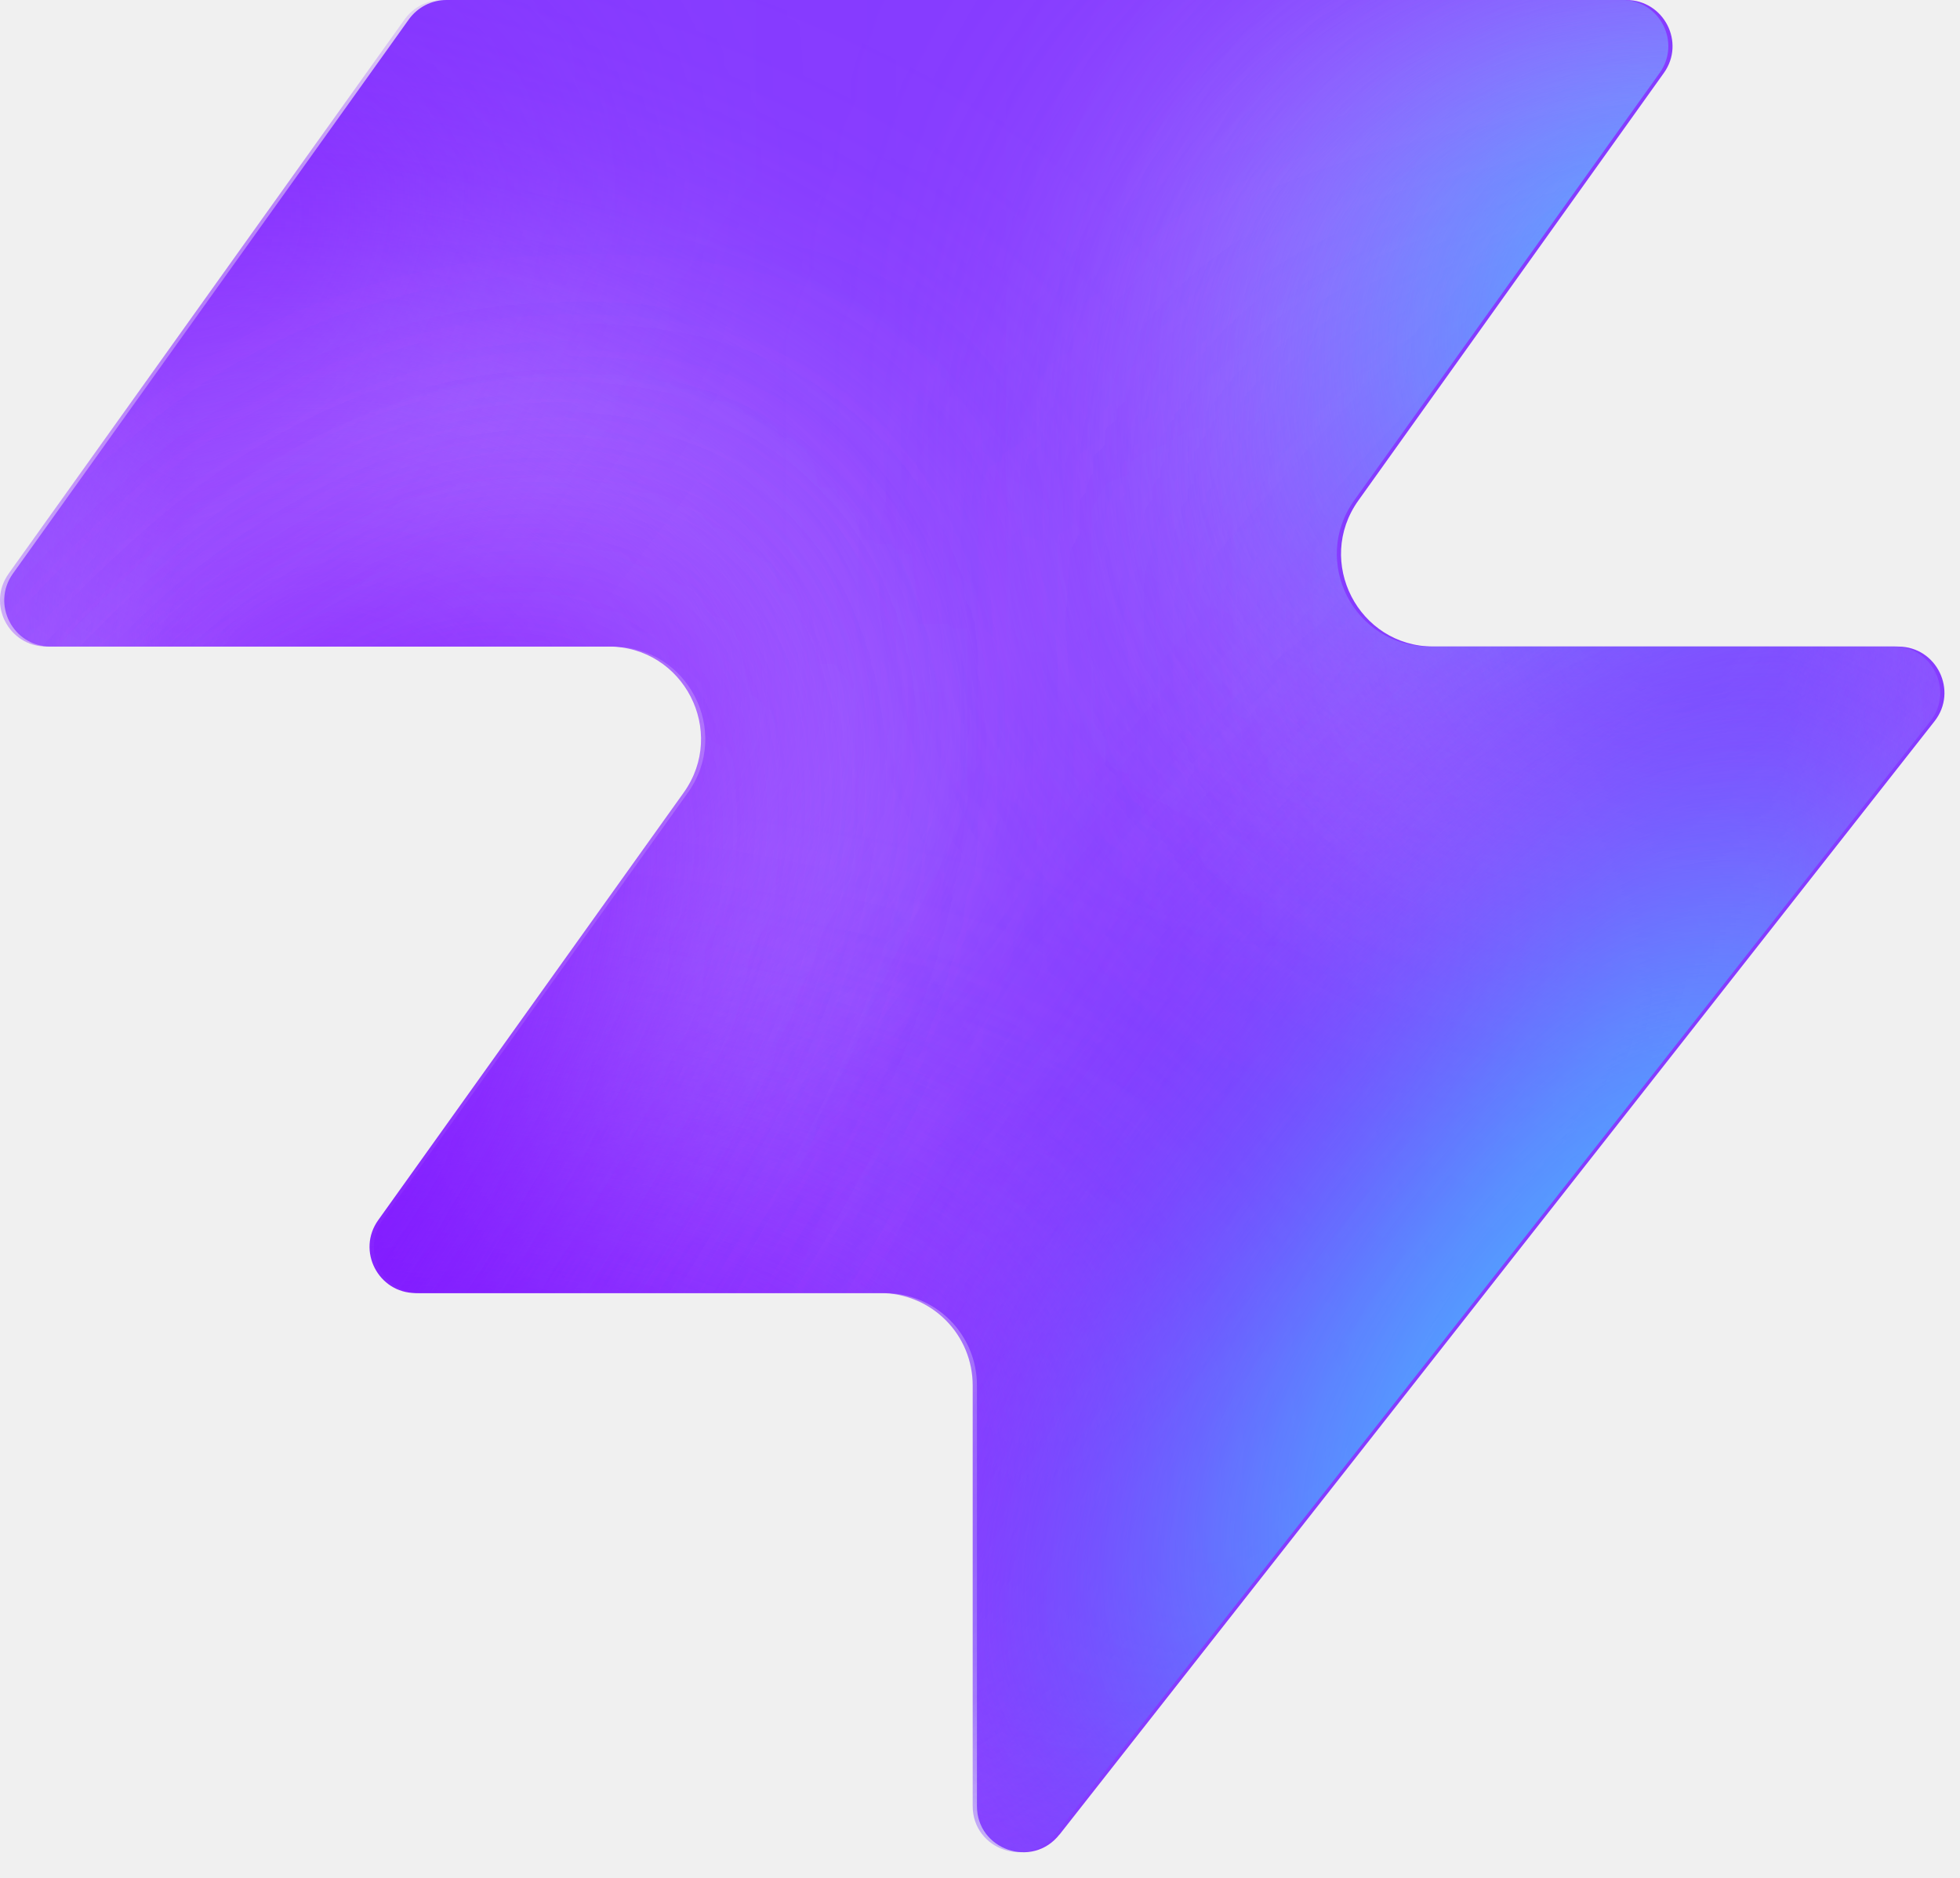
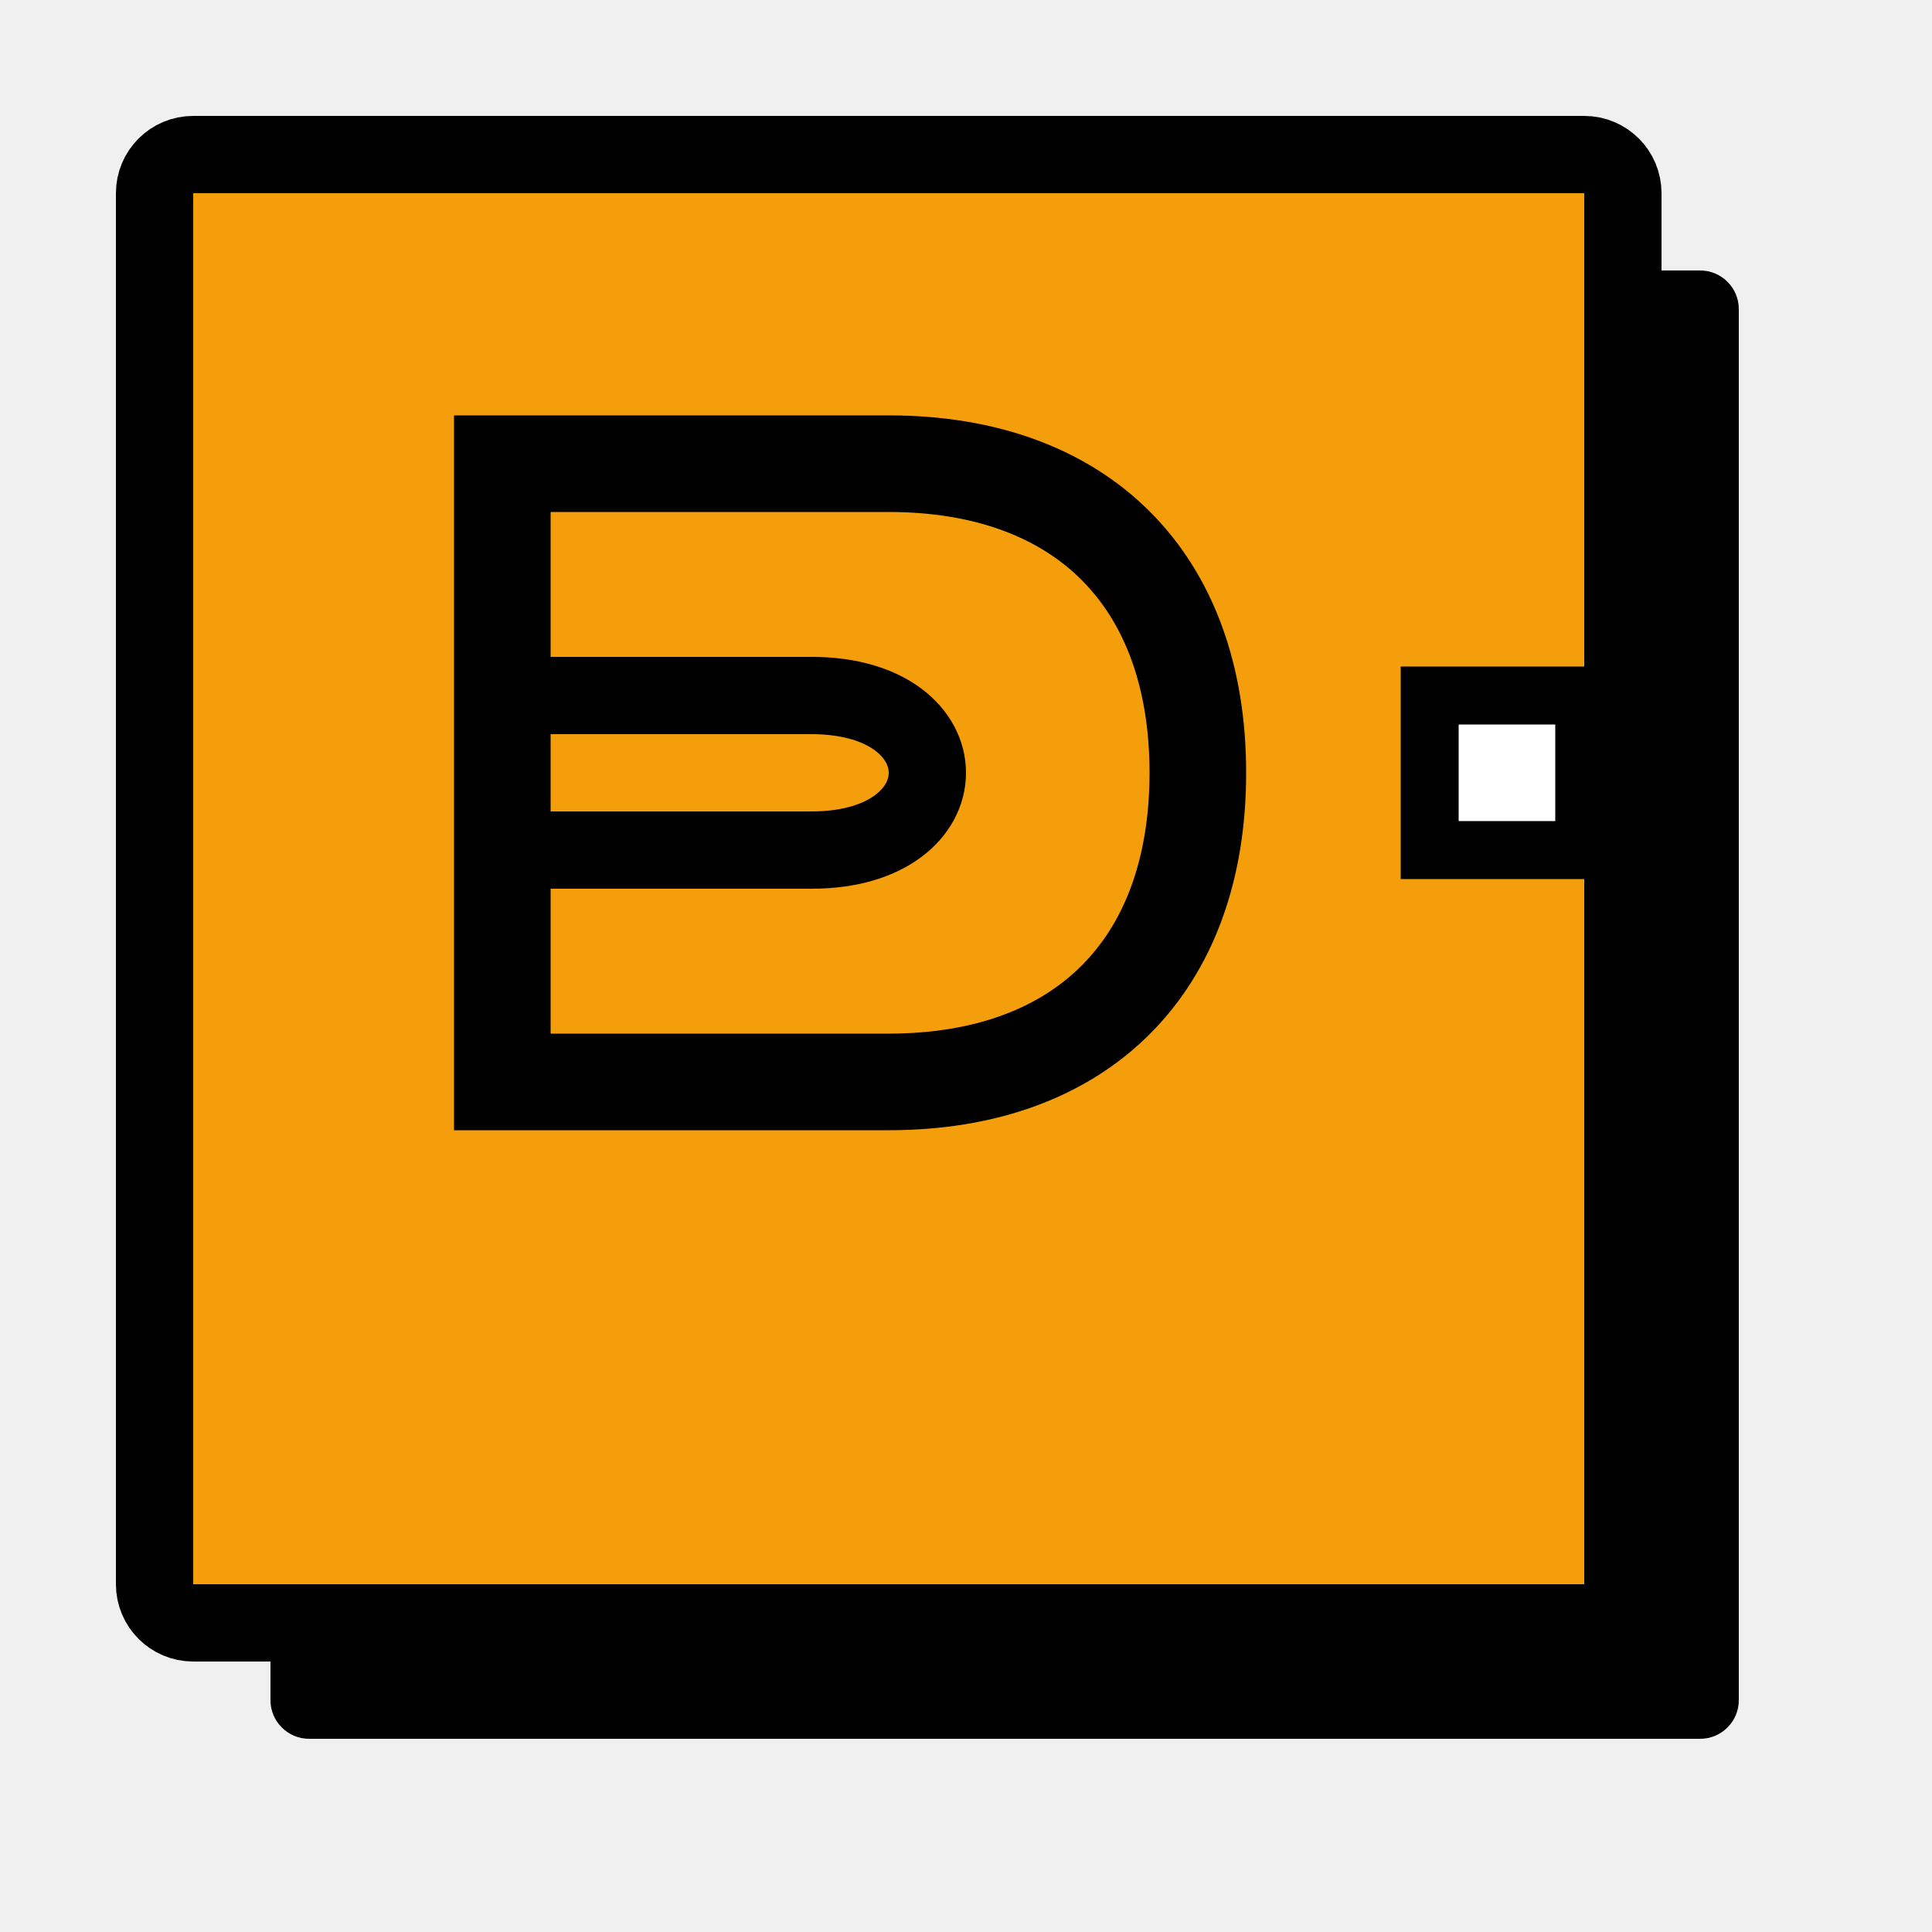
- <svg xmlns="http://www.w3.org/2000/svg" width="48" height="46" fill="none" viewBox="0 0 48 46">
-   <path fill="#863bff" d="M25.946 44.938c-.664.845-2.021.375-2.021-.698V33.937a2.26 2.26 0 0 0-2.262-2.262H10.287c-.92 0-1.456-1.04-.92-1.788l7.48-10.471c1.07-1.497 0-3.578-1.842-3.578H1.237c-.92 0-1.456-1.04-.92-1.788L10.013.474c.214-.297.556-.474.92-.474h28.894c.92 0 1.456 1.04.92 1.788l-7.48 10.471c-1.07 1.498 0 3.579 1.842 3.579h11.377c.943 0 1.473 1.088.89 1.83L25.947 44.94z" style="fill:#863bff;fill:color(display-p3 .525 .23 1);fill-opacity:1" />
-   <mask id="a" width="48" height="46" x="0" y="0" maskUnits="userSpaceOnUse" style="mask-type:alpha">
-     <path fill="#000" d="M25.842 44.938c-.664.844-2.021.375-2.021-.698V33.937a2.26 2.26 0 0 0-2.262-2.262H10.183c-.92 0-1.456-1.04-.92-1.788l7.48-10.471c1.07-1.498 0-3.579-1.842-3.579H1.133c-.92 0-1.456-1.04-.92-1.787L9.91.473c.214-.297.556-.474.92-.474h28.894c.92 0 1.456 1.04.92 1.788l-7.48 10.471c-1.07 1.498 0 3.578 1.842 3.578h11.377c.943 0 1.473 1.088.89 1.832L25.843 44.94z" style="fill:#000;fill-opacity:1" />
-   </mask>
-   <g mask="url(#a)">
-     <g filter="url(#b)">
-       <ellipse cx="5.508" cy="14.704" fill="#ede6ff" rx="5.508" ry="14.704" style="fill:#ede6ff;fill:color(display-p3 .927 .903 1);fill-opacity:1" transform="matrix(.00324 1 1 -.00324 -4.47 31.516)" />
-     </g>
-     <g filter="url(#c)">
-       <ellipse cx="10.399" cy="29.851" fill="#ede6ff" rx="10.399" ry="29.851" style="fill:#ede6ff;fill:color(display-p3 .927 .903 1);fill-opacity:1" transform="matrix(.00324 1 1 -.00324 -39.328 7.883)" />
-     </g>
-     <g filter="url(#d)">
-       <ellipse cx="5.508" cy="30.487" fill="#7e14ff" rx="5.508" ry="30.487" style="fill:#7e14ff;fill:color(display-p3 .492 .077 1);fill-opacity:1" transform="rotate(89.814 -25.913 -14.639)scale(1 -1)" />
-     </g>
-     <g filter="url(#e)">
-       <ellipse cx="5.508" cy="30.599" fill="#7e14ff" rx="5.508" ry="30.599" style="fill:#7e14ff;fill:color(display-p3 .492 .077 1);fill-opacity:1" transform="rotate(89.814 -32.644 -3.334)scale(1 -1)" />
-     </g>
-     <g filter="url(#f)">
-       <ellipse cx="5.508" cy="30.599" fill="#7e14ff" rx="5.508" ry="30.599" style="fill:#7e14ff;fill:color(display-p3 .492 .077 1);fill-opacity:1" transform="matrix(.00324 1 1 -.00324 -34.34 30.47)" />
-     </g>
-     <g filter="url(#g)">
-       <ellipse cx="14.072" cy="22.078" fill="#ede6ff" rx="14.072" ry="22.078" style="fill:#ede6ff;fill:color(display-p3 .927 .903 1);fill-opacity:1" transform="rotate(93.35 24.506 48.493)scale(-1 1)" />
-     </g>
-     <g filter="url(#h)">
-       <ellipse cx="3.47" cy="21.501" fill="#7e14ff" rx="3.47" ry="21.501" style="fill:#7e14ff;fill:color(display-p3 .492 .077 1);fill-opacity:1" transform="rotate(89.009 28.708 47.59)scale(-1 1)" />
-     </g>
-     <g filter="url(#i)">
-       <ellipse cx="3.47" cy="21.501" fill="#7e14ff" rx="3.47" ry="21.501" style="fill:#7e14ff;fill:color(display-p3 .492 .077 1);fill-opacity:1" transform="rotate(89.009 28.708 47.59)scale(-1 1)" />
-     </g>
-     <g filter="url(#j)">
-       <ellipse cx=".387" cy="8.972" fill="#7e14ff" rx="4.407" ry="29.108" style="fill:#7e14ff;fill:color(display-p3 .492 .077 1);fill-opacity:1" transform="rotate(39.51 .387 8.972)" />
-     </g>
-     <g filter="url(#k)">
-       <ellipse cx="47.523" cy="-6.092" fill="#7e14ff" rx="4.407" ry="29.108" style="fill:#7e14ff;fill:color(display-p3 .492 .077 1);fill-opacity:1" transform="rotate(37.892 47.523 -6.092)" />
-     </g>
-     <g filter="url(#l)">
-       <ellipse cx="41.412" cy="6.333" fill="#47bfff" rx="5.971" ry="9.665" style="fill:#47bfff;fill:color(display-p3 .28 .748 1);fill-opacity:1" transform="rotate(37.892 41.412 6.333)" />
-     </g>
-     <g filter="url(#m)">
-       <ellipse cx="-1.879" cy="38.332" fill="#7e14ff" rx="4.407" ry="29.108" style="fill:#7e14ff;fill:color(display-p3 .492 .077 1);fill-opacity:1" transform="rotate(37.892 -1.88 38.332)" />
-     </g>
-     <g filter="url(#n)">
-       <ellipse cx="-1.879" cy="38.332" fill="#7e14ff" rx="4.407" ry="29.108" style="fill:#7e14ff;fill:color(display-p3 .492 .077 1);fill-opacity:1" transform="rotate(37.892 -1.88 38.332)" />
-     </g>
-     <g filter="url(#o)">
-       <ellipse cx="35.651" cy="29.907" fill="#7e14ff" rx="4.407" ry="29.108" style="fill:#7e14ff;fill:color(display-p3 .492 .077 1);fill-opacity:1" transform="rotate(37.892 35.651 29.907)" />
-     </g>
-     <g filter="url(#p)">
-       <ellipse cx="38.418" cy="32.4" fill="#47bfff" rx="5.971" ry="15.297" style="fill:#47bfff;fill:color(display-p3 .28 .748 1);fill-opacity:1" transform="rotate(37.892 38.418 32.4)" />
-     </g>
-   </g>
-   <defs>
-     <filter id="b" width="60.045" height="41.654" x="-19.77" y="16.149" color-interpolation-filters="sRGB" filterUnits="userSpaceOnUse">
-       <feFlood flood-opacity="0" result="BackgroundImageFix" />
-       <feBlend in="SourceGraphic" in2="BackgroundImageFix" result="shape" />
-       <feGaussianBlur result="effect1_foregroundBlur_2002_17158" stdDeviation="7.659" />
-     </filter>
-     <filter id="c" width="90.34" height="51.437" x="-54.613" y="-7.533" color-interpolation-filters="sRGB" filterUnits="userSpaceOnUse">
-       <feFlood flood-opacity="0" result="BackgroundImageFix" />
-       <feBlend in="SourceGraphic" in2="BackgroundImageFix" result="shape" />
-       <feGaussianBlur result="effect1_foregroundBlur_2002_17158" stdDeviation="7.659" />
-     </filter>
-     <filter id="d" width="79.355" height="29.4" x="-49.64" y="2.03" color-interpolation-filters="sRGB" filterUnits="userSpaceOnUse">
-       <feFlood flood-opacity="0" result="BackgroundImageFix" />
-       <feBlend in="SourceGraphic" in2="BackgroundImageFix" result="shape" />
-       <feGaussianBlur result="effect1_foregroundBlur_2002_17158" stdDeviation="4.596" />
-     </filter>
-     <filter id="e" width="79.579" height="29.4" x="-45.045" y="20.029" color-interpolation-filters="sRGB" filterUnits="userSpaceOnUse">
-       <feFlood flood-opacity="0" result="BackgroundImageFix" />
-       <feBlend in="SourceGraphic" in2="BackgroundImageFix" result="shape" />
-       <feGaussianBlur result="effect1_foregroundBlur_2002_17158" stdDeviation="4.596" />
-     </filter>
-     <filter id="f" width="79.579" height="29.4" x="-43.513" y="21.178" color-interpolation-filters="sRGB" filterUnits="userSpaceOnUse">
-       <feFlood flood-opacity="0" result="BackgroundImageFix" />
-       <feBlend in="SourceGraphic" in2="BackgroundImageFix" result="shape" />
-       <feGaussianBlur result="effect1_foregroundBlur_2002_17158" stdDeviation="4.596" />
-     </filter>
-     <filter id="g" width="74.749" height="58.852" x="15.756" y="-17.901" color-interpolation-filters="sRGB" filterUnits="userSpaceOnUse">
-       <feFlood flood-opacity="0" result="BackgroundImageFix" />
-       <feBlend in="SourceGraphic" in2="BackgroundImageFix" result="shape" />
-       <feGaussianBlur result="effect1_foregroundBlur_2002_17158" stdDeviation="7.659" />
-     </filter>
-     <filter id="h" width="61.377" height="25.362" x="23.548" y="2.284" color-interpolation-filters="sRGB" filterUnits="userSpaceOnUse">
-       <feFlood flood-opacity="0" result="BackgroundImageFix" />
-       <feBlend in="SourceGraphic" in2="BackgroundImageFix" result="shape" />
-       <feGaussianBlur result="effect1_foregroundBlur_2002_17158" stdDeviation="4.596" />
-     </filter>
-     <filter id="i" width="61.377" height="25.362" x="23.548" y="2.284" color-interpolation-filters="sRGB" filterUnits="userSpaceOnUse">
-       <feFlood flood-opacity="0" result="BackgroundImageFix" />
-       <feBlend in="SourceGraphic" in2="BackgroundImageFix" result="shape" />
-       <feGaussianBlur result="effect1_foregroundBlur_2002_17158" stdDeviation="4.596" />
-     </filter>
-     <filter id="j" width="56.045" height="63.649" x="-27.636" y="-22.853" color-interpolation-filters="sRGB" filterUnits="userSpaceOnUse">
-       <feFlood flood-opacity="0" result="BackgroundImageFix" />
-       <feBlend in="SourceGraphic" in2="BackgroundImageFix" result="shape" />
-       <feGaussianBlur result="effect1_foregroundBlur_2002_17158" stdDeviation="4.596" />
-     </filter>
-     <filter id="k" width="54.814" height="64.646" x="20.116" y="-38.415" color-interpolation-filters="sRGB" filterUnits="userSpaceOnUse">
-       <feFlood flood-opacity="0" result="BackgroundImageFix" />
-       <feBlend in="SourceGraphic" in2="BackgroundImageFix" result="shape" />
-       <feGaussianBlur result="effect1_foregroundBlur_2002_17158" stdDeviation="4.596" />
-     </filter>
-     <filter id="l" width="33.541" height="35.313" x="24.641" y="-11.323" color-interpolation-filters="sRGB" filterUnits="userSpaceOnUse">
-       <feFlood flood-opacity="0" result="BackgroundImageFix" />
-       <feBlend in="SourceGraphic" in2="BackgroundImageFix" result="shape" />
-       <feGaussianBlur result="effect1_foregroundBlur_2002_17158" stdDeviation="4.596" />
-     </filter>
-     <filter id="m" width="54.814" height="64.646" x="-29.286" y="6.009" color-interpolation-filters="sRGB" filterUnits="userSpaceOnUse">
-       <feFlood flood-opacity="0" result="BackgroundImageFix" />
-       <feBlend in="SourceGraphic" in2="BackgroundImageFix" result="shape" />
-       <feGaussianBlur result="effect1_foregroundBlur_2002_17158" stdDeviation="4.596" />
-     </filter>
-     <filter id="n" width="54.814" height="64.646" x="-29.286" y="6.009" color-interpolation-filters="sRGB" filterUnits="userSpaceOnUse">
-       <feFlood flood-opacity="0" result="BackgroundImageFix" />
-       <feBlend in="SourceGraphic" in2="BackgroundImageFix" result="shape" />
-       <feGaussianBlur result="effect1_foregroundBlur_2002_17158" stdDeviation="4.596" />
-     </filter>
-     <filter id="o" width="54.814" height="64.646" x="8.244" y="-2.416" color-interpolation-filters="sRGB" filterUnits="userSpaceOnUse">
-       <feFlood flood-opacity="0" result="BackgroundImageFix" />
-       <feBlend in="SourceGraphic" in2="BackgroundImageFix" result="shape" />
-       <feGaussianBlur result="effect1_foregroundBlur_2002_17158" stdDeviation="4.596" />
-     </filter>
-     <filter id="p" width="39.409" height="43.623" x="18.713" y="10.588" color-interpolation-filters="sRGB" filterUnits="userSpaceOnUse">
-       <feFlood flood-opacity="0" result="BackgroundImageFix" />
-       <feBlend in="SourceGraphic" in2="BackgroundImageFix" result="shape" />
-       <feGaussianBlur result="effect1_foregroundBlur_2002_17158" stdDeviation="4.596" />
-     </filter>
-   </defs>
+ <svg xmlns="http://www.w3.org/2000/svg" viewBox="0 0 100 100" width="100%" height="100%">
+   <rect x="14" y="14" width="76" height="76" fill="#000000" rx="2" />
+   <rect x="8" y="8" width="76" height="76" fill="#F59E0B" stroke="#000000" stroke-width="4" rx="2" />
+   <path d="M26 24H46C56 24 62 30 62 40C62 50 56 56 46 56H26V24Z" fill="none" stroke="#000000" stroke-width="5" stroke-linejoin="miter" />
+   <path d="M26 36H42C46 36 48 38 48 40C48 42 46 44 42 44H26" fill="none" stroke="#000000" stroke-width="4" />
+   <rect x="74" y="36" width="8" height="8" fill="#FFFFFF" stroke="#000000" stroke-width="3" />
</svg>
